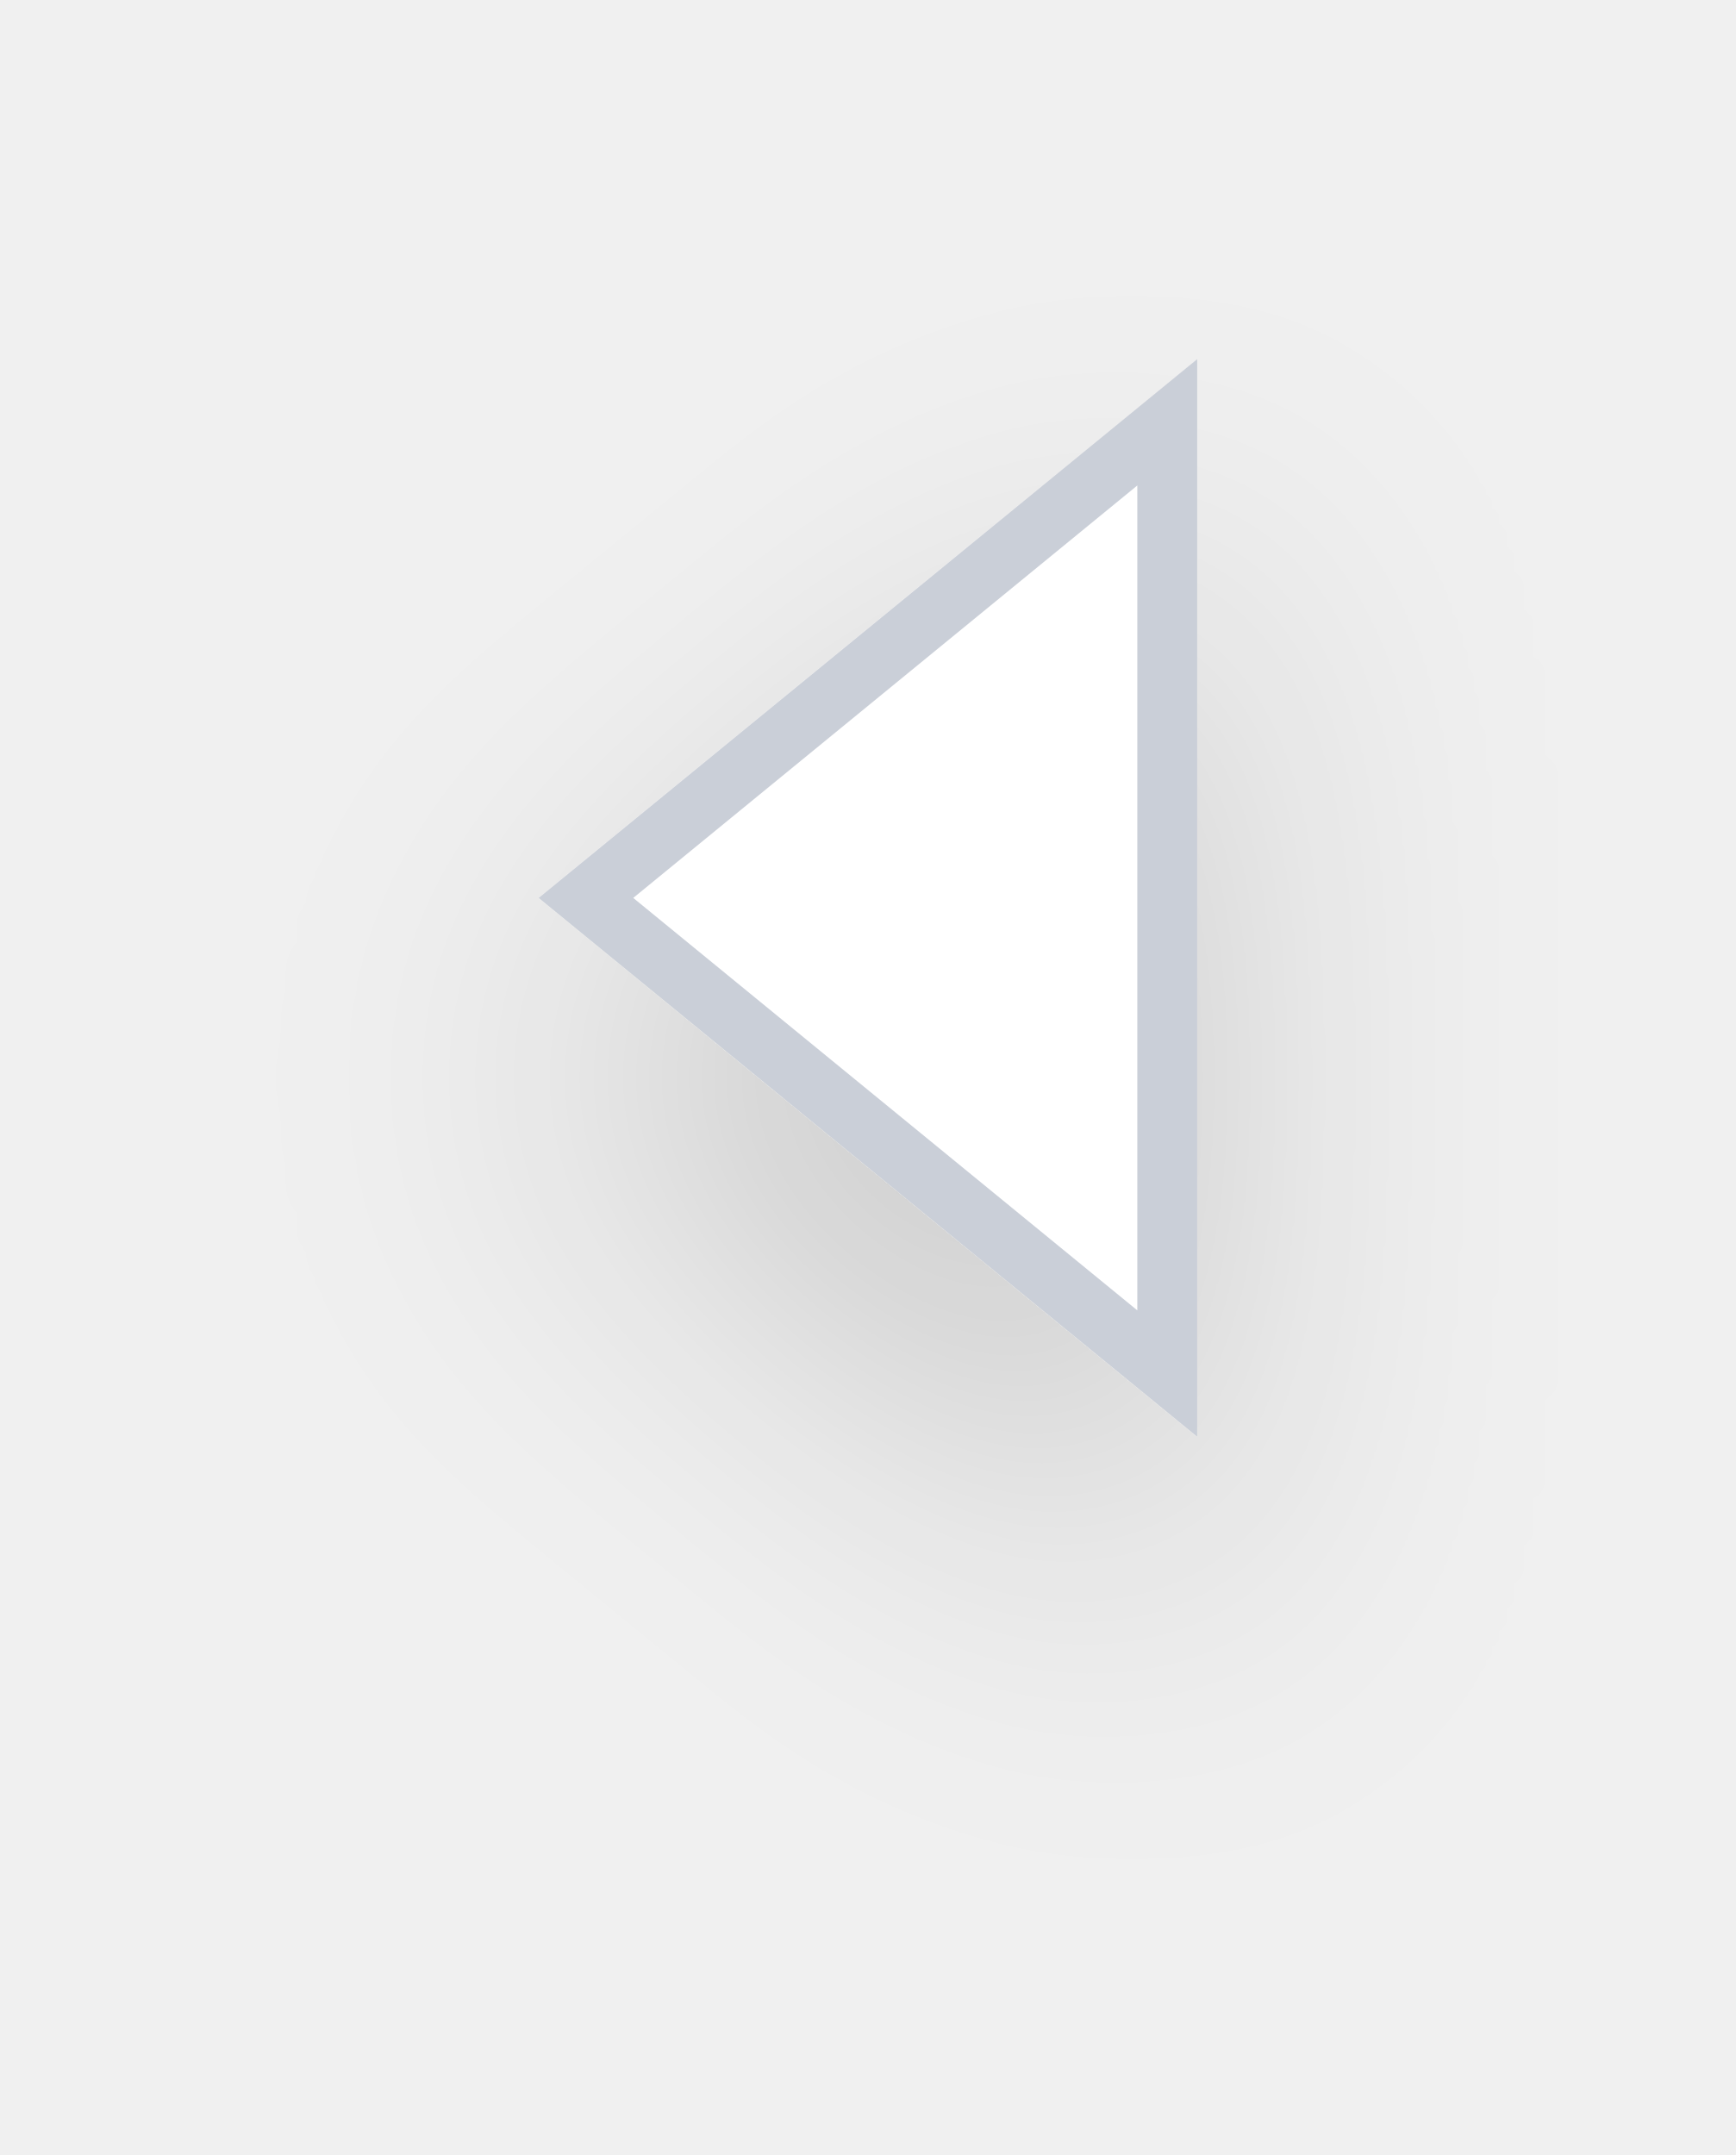
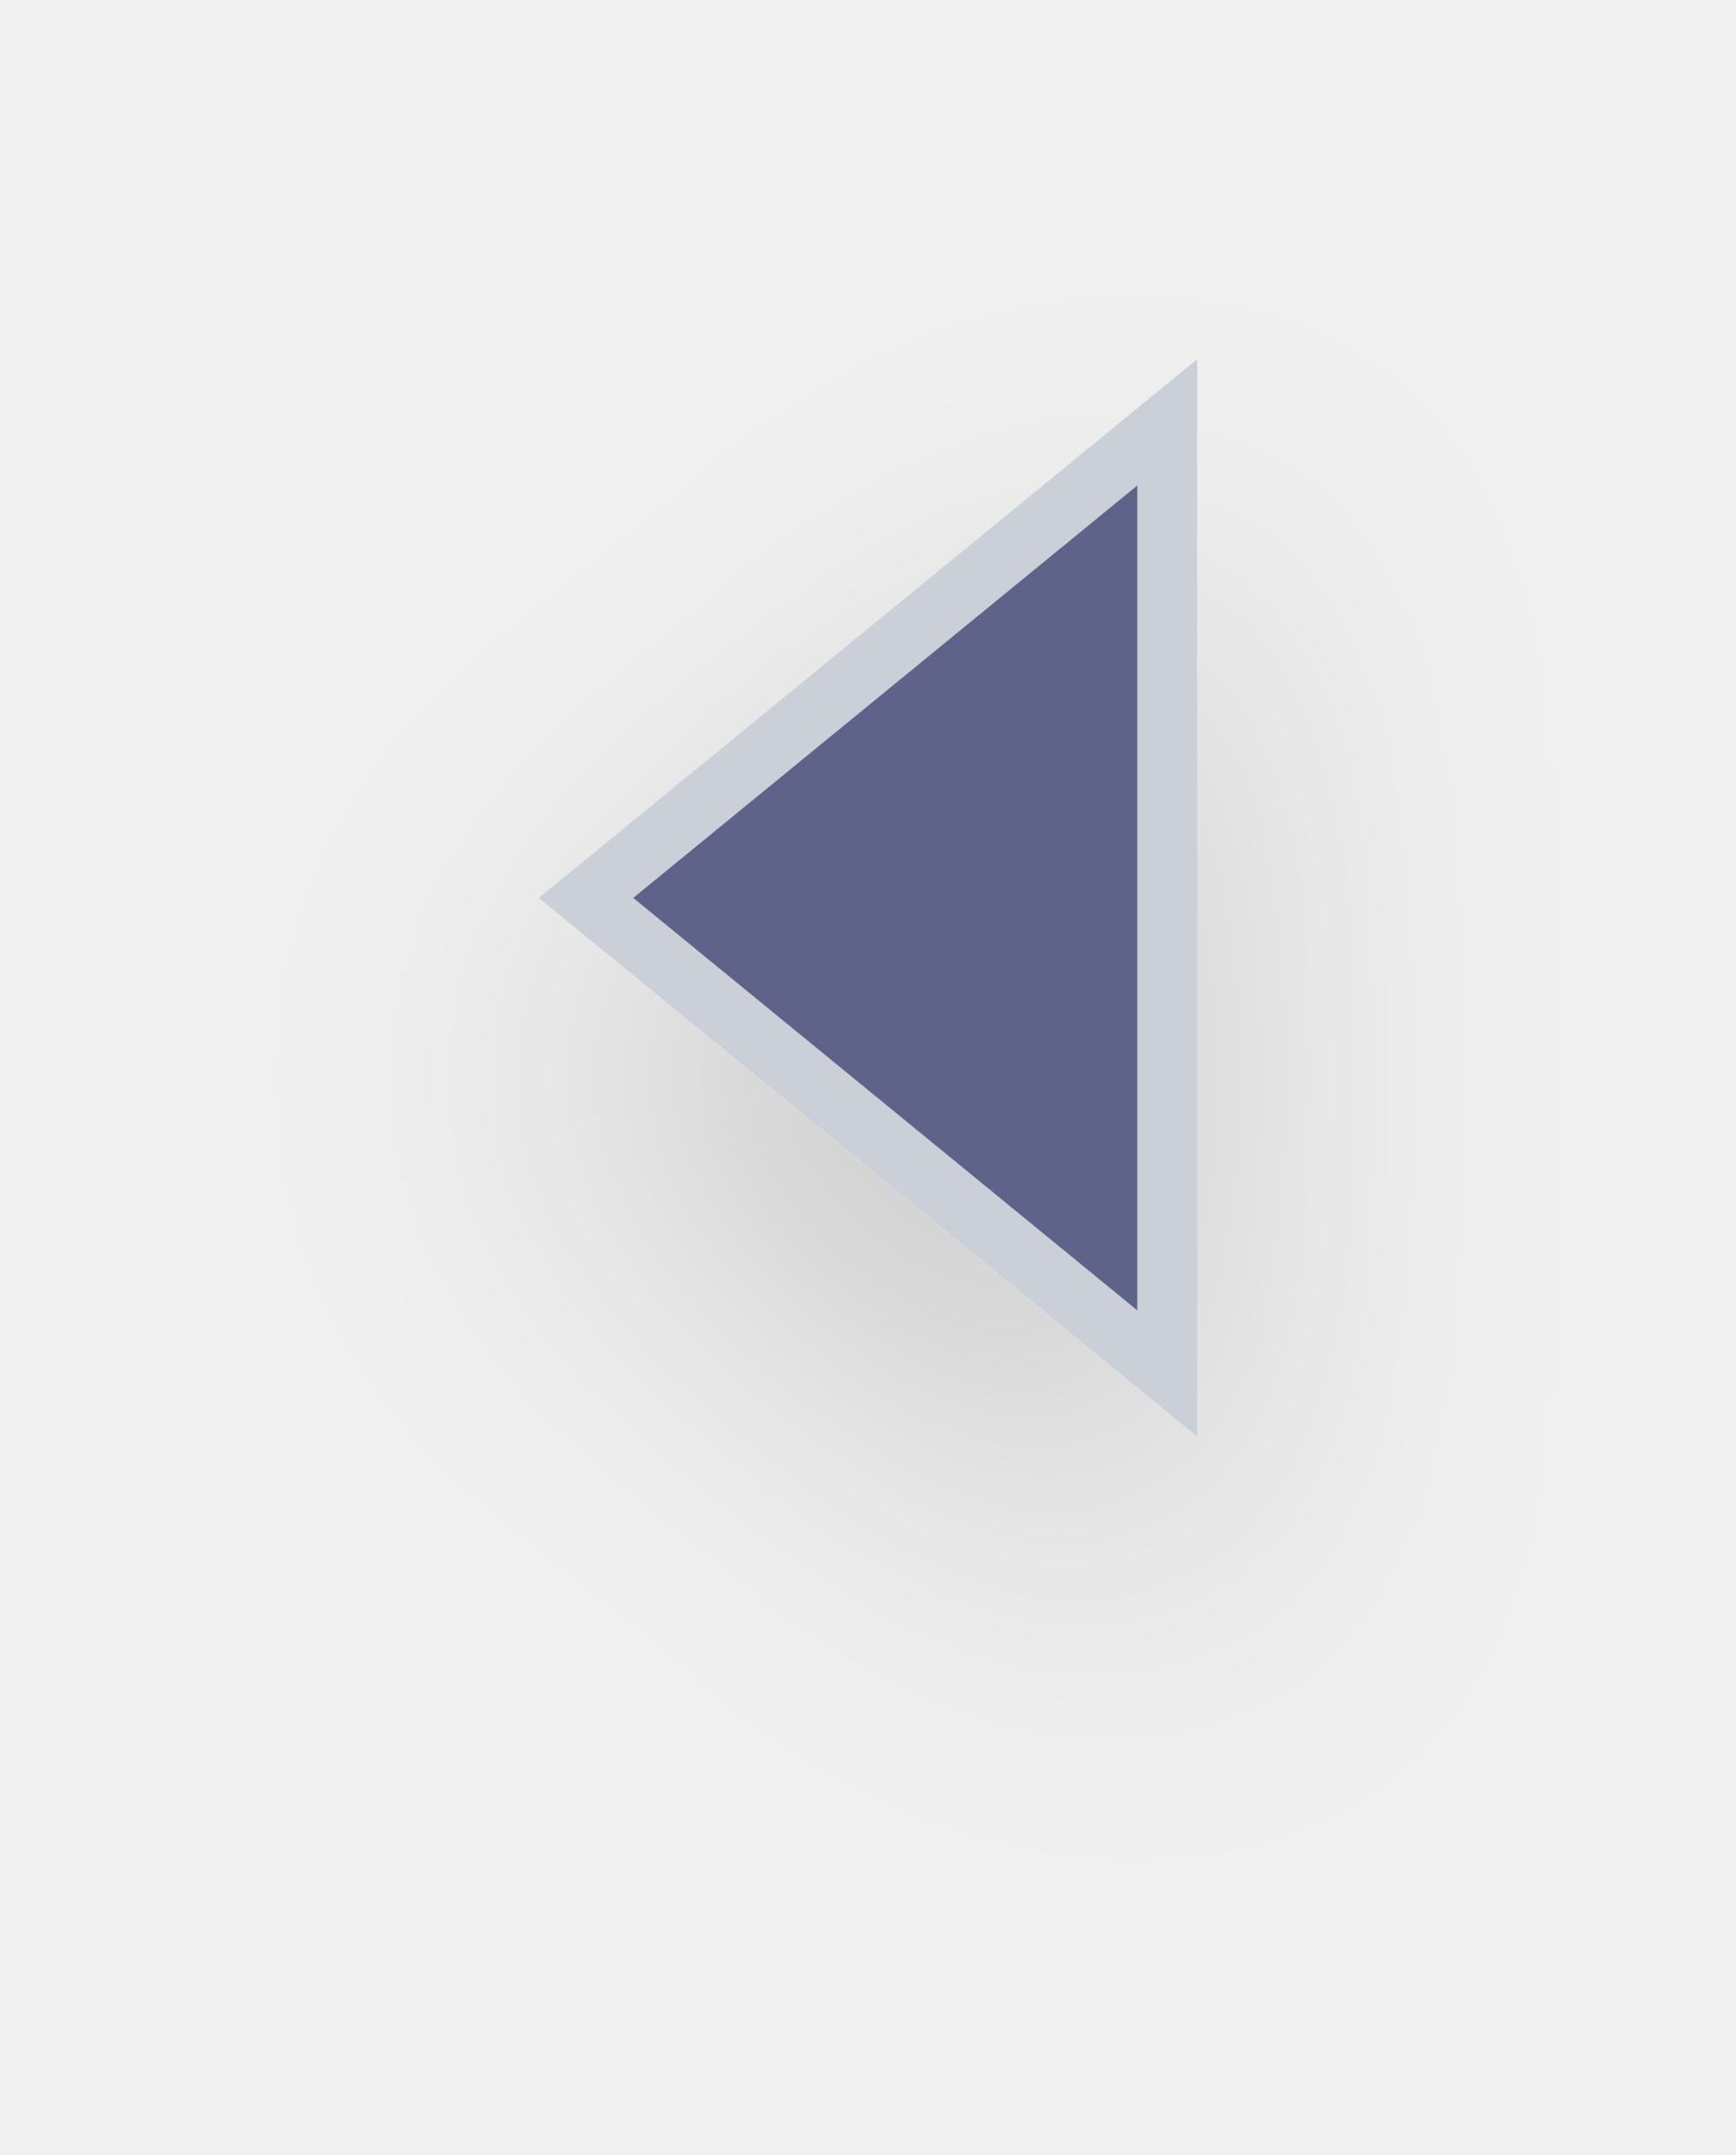
<svg xmlns="http://www.w3.org/2000/svg" width="29" height="36" viewBox="0 0 29 36">
  <defs>
    <filter id="tooltip-arrow2" x="0" y="0" width="29" height="36" filterUnits="userSpaceOnUse">
      <feOffset dy="3" input="SourceAlpha" />
      <feGaussianBlur stdDeviation="3" result="blur" />
      <feFlood flood-opacity="0.161" />
      <feComposite operator="in" in2="blur" />
      <feComposite in="SourceGraphic" />
    </filter>
  </defs>
  <g transform="matrix(1, 0, 0, 1, 0, 0)" filter="url(#tooltip-arrow2)">
-     <g id="tooltip-arrow2-2" data-name="tooltip-arrow2" transform="translate(9 24) rotate(-90)" fill="#fff">
+     <g id="tooltip-arrow2-2" data-name="tooltip-arrow2" transform="translate(9 24) rotate(-90)" fill="#5e6489">
      <path d="M 16.945 10.5 L 1.055 10.5 L 9 0.79 L 16.945 10.5 Z" stroke="none" />
      <path d="M 9 1.579 L 2.11 10 L 15.89 10 L 9 1.579 M 9 0 L 18 11 L 0 11 L 9 0 Z" stroke="none" fill="#cacfd8" />
    </g>
  </g>
</svg>
